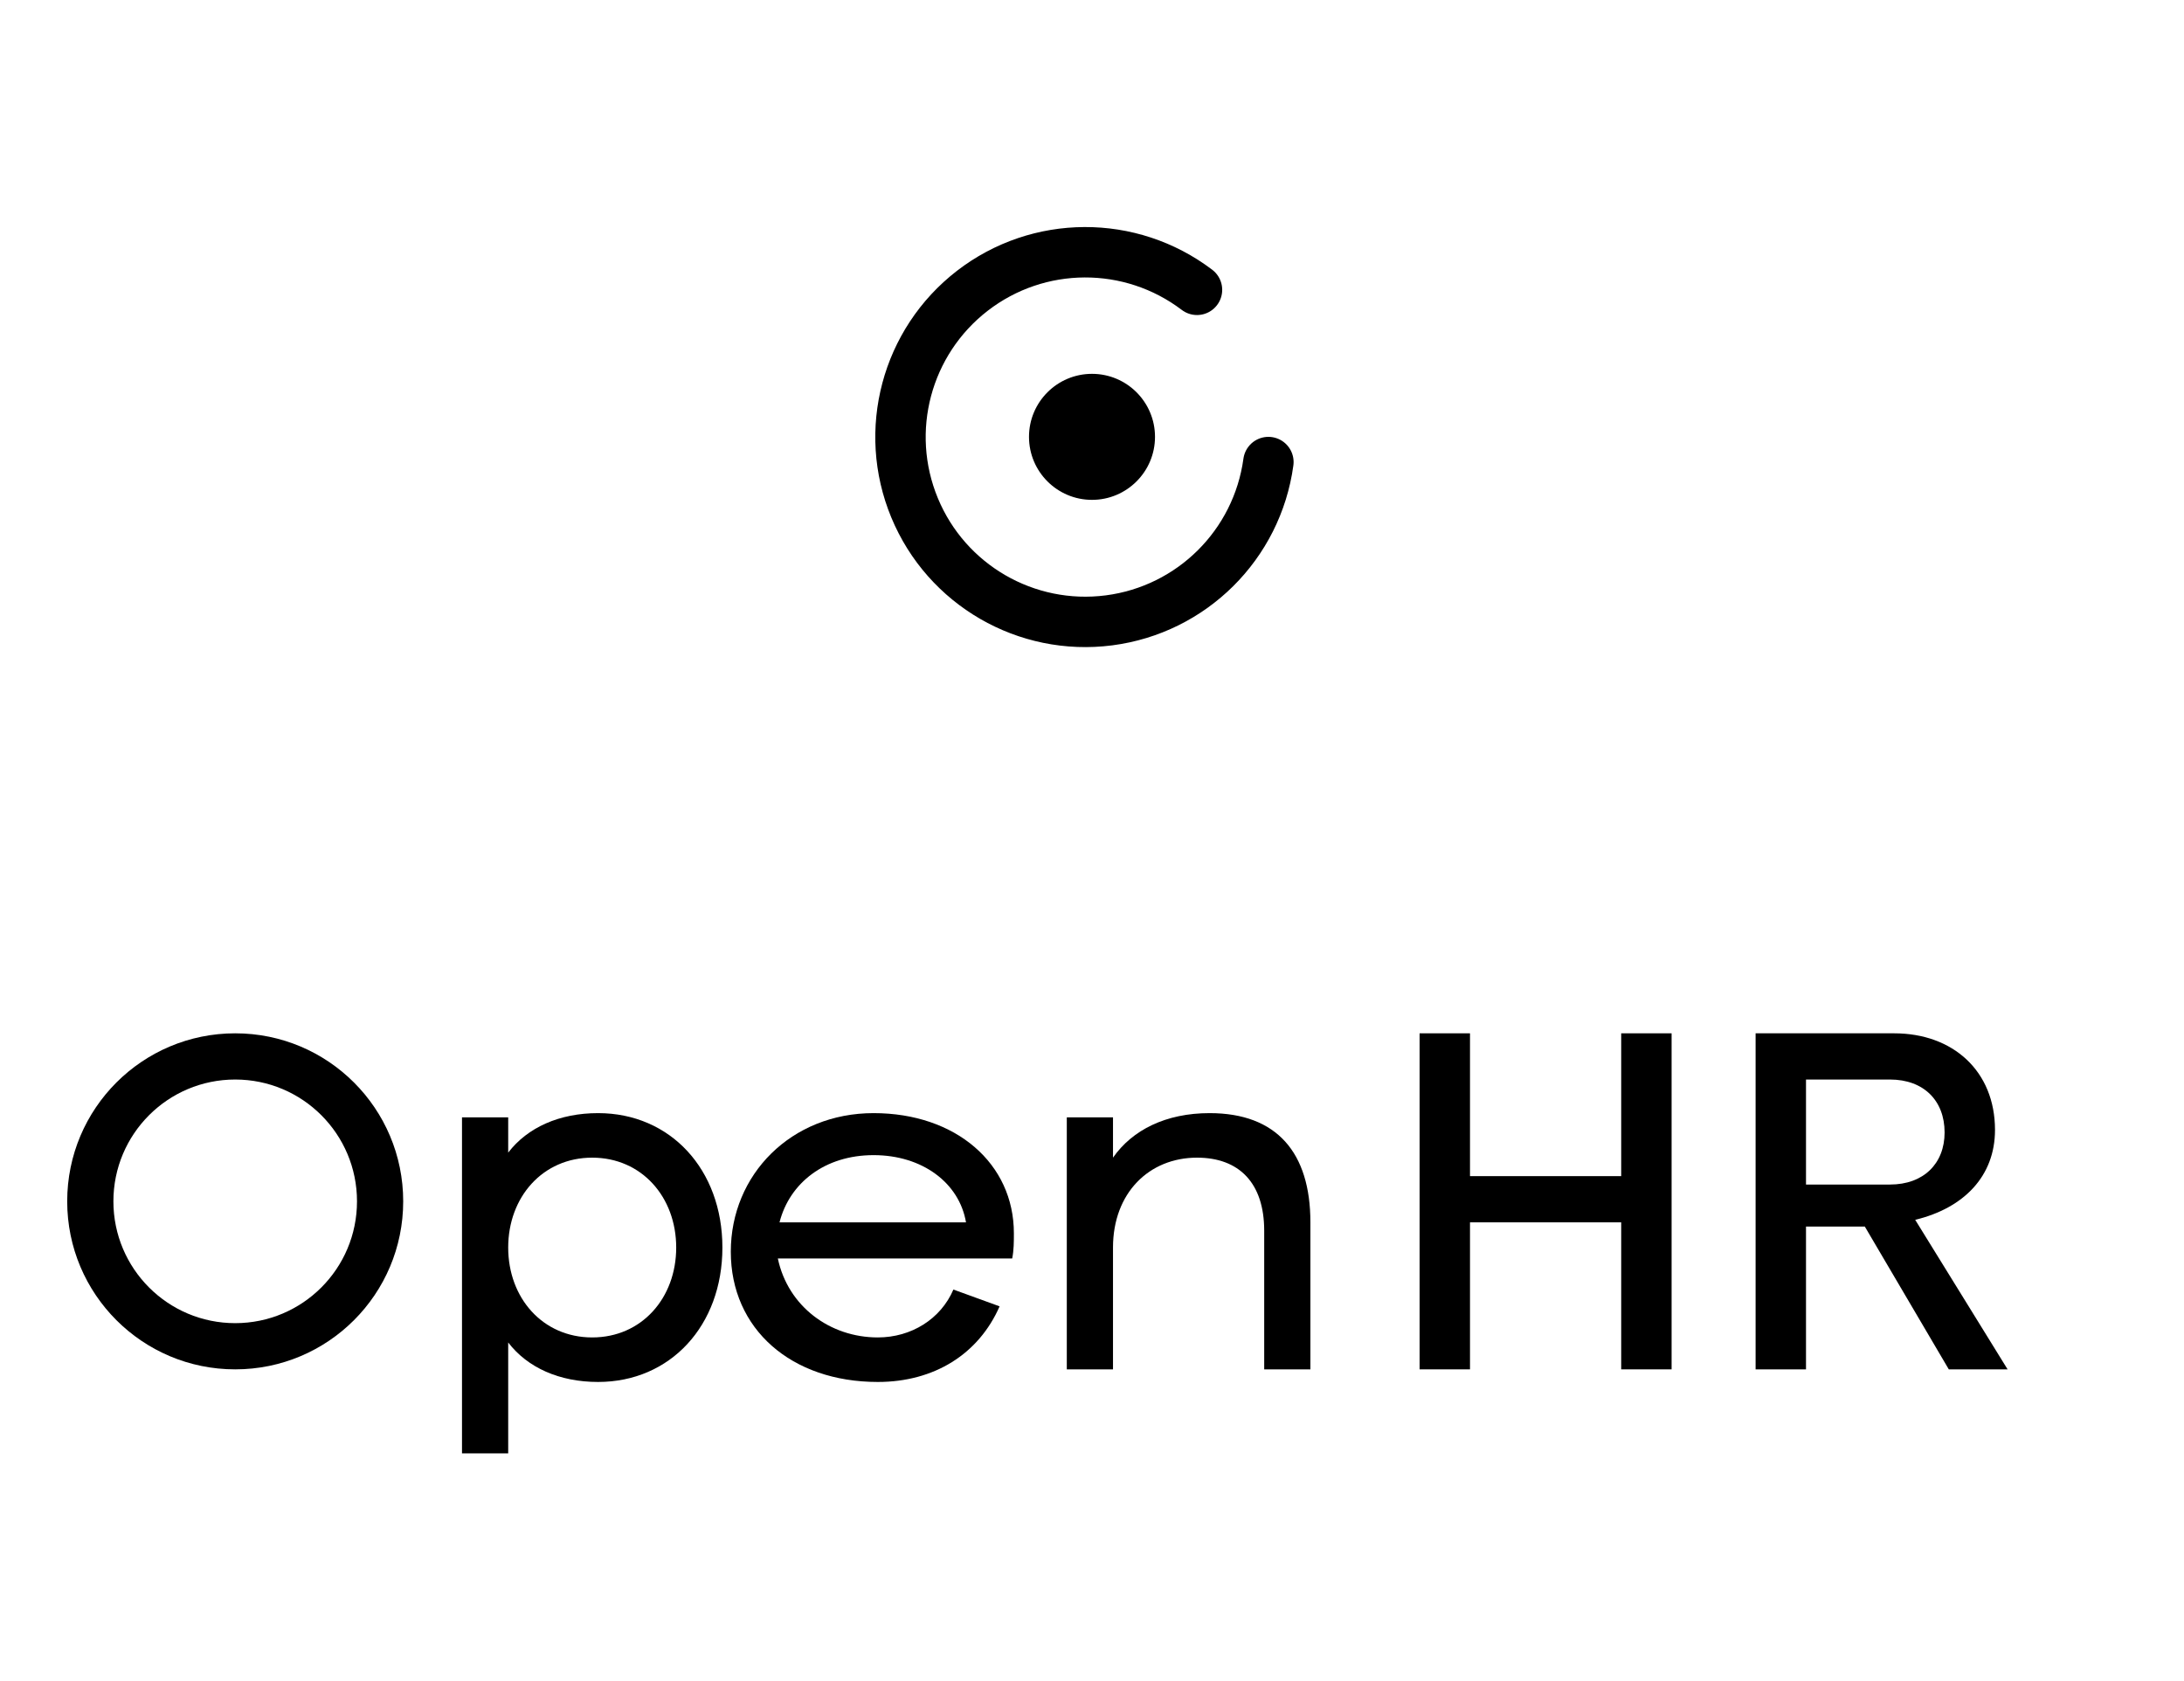
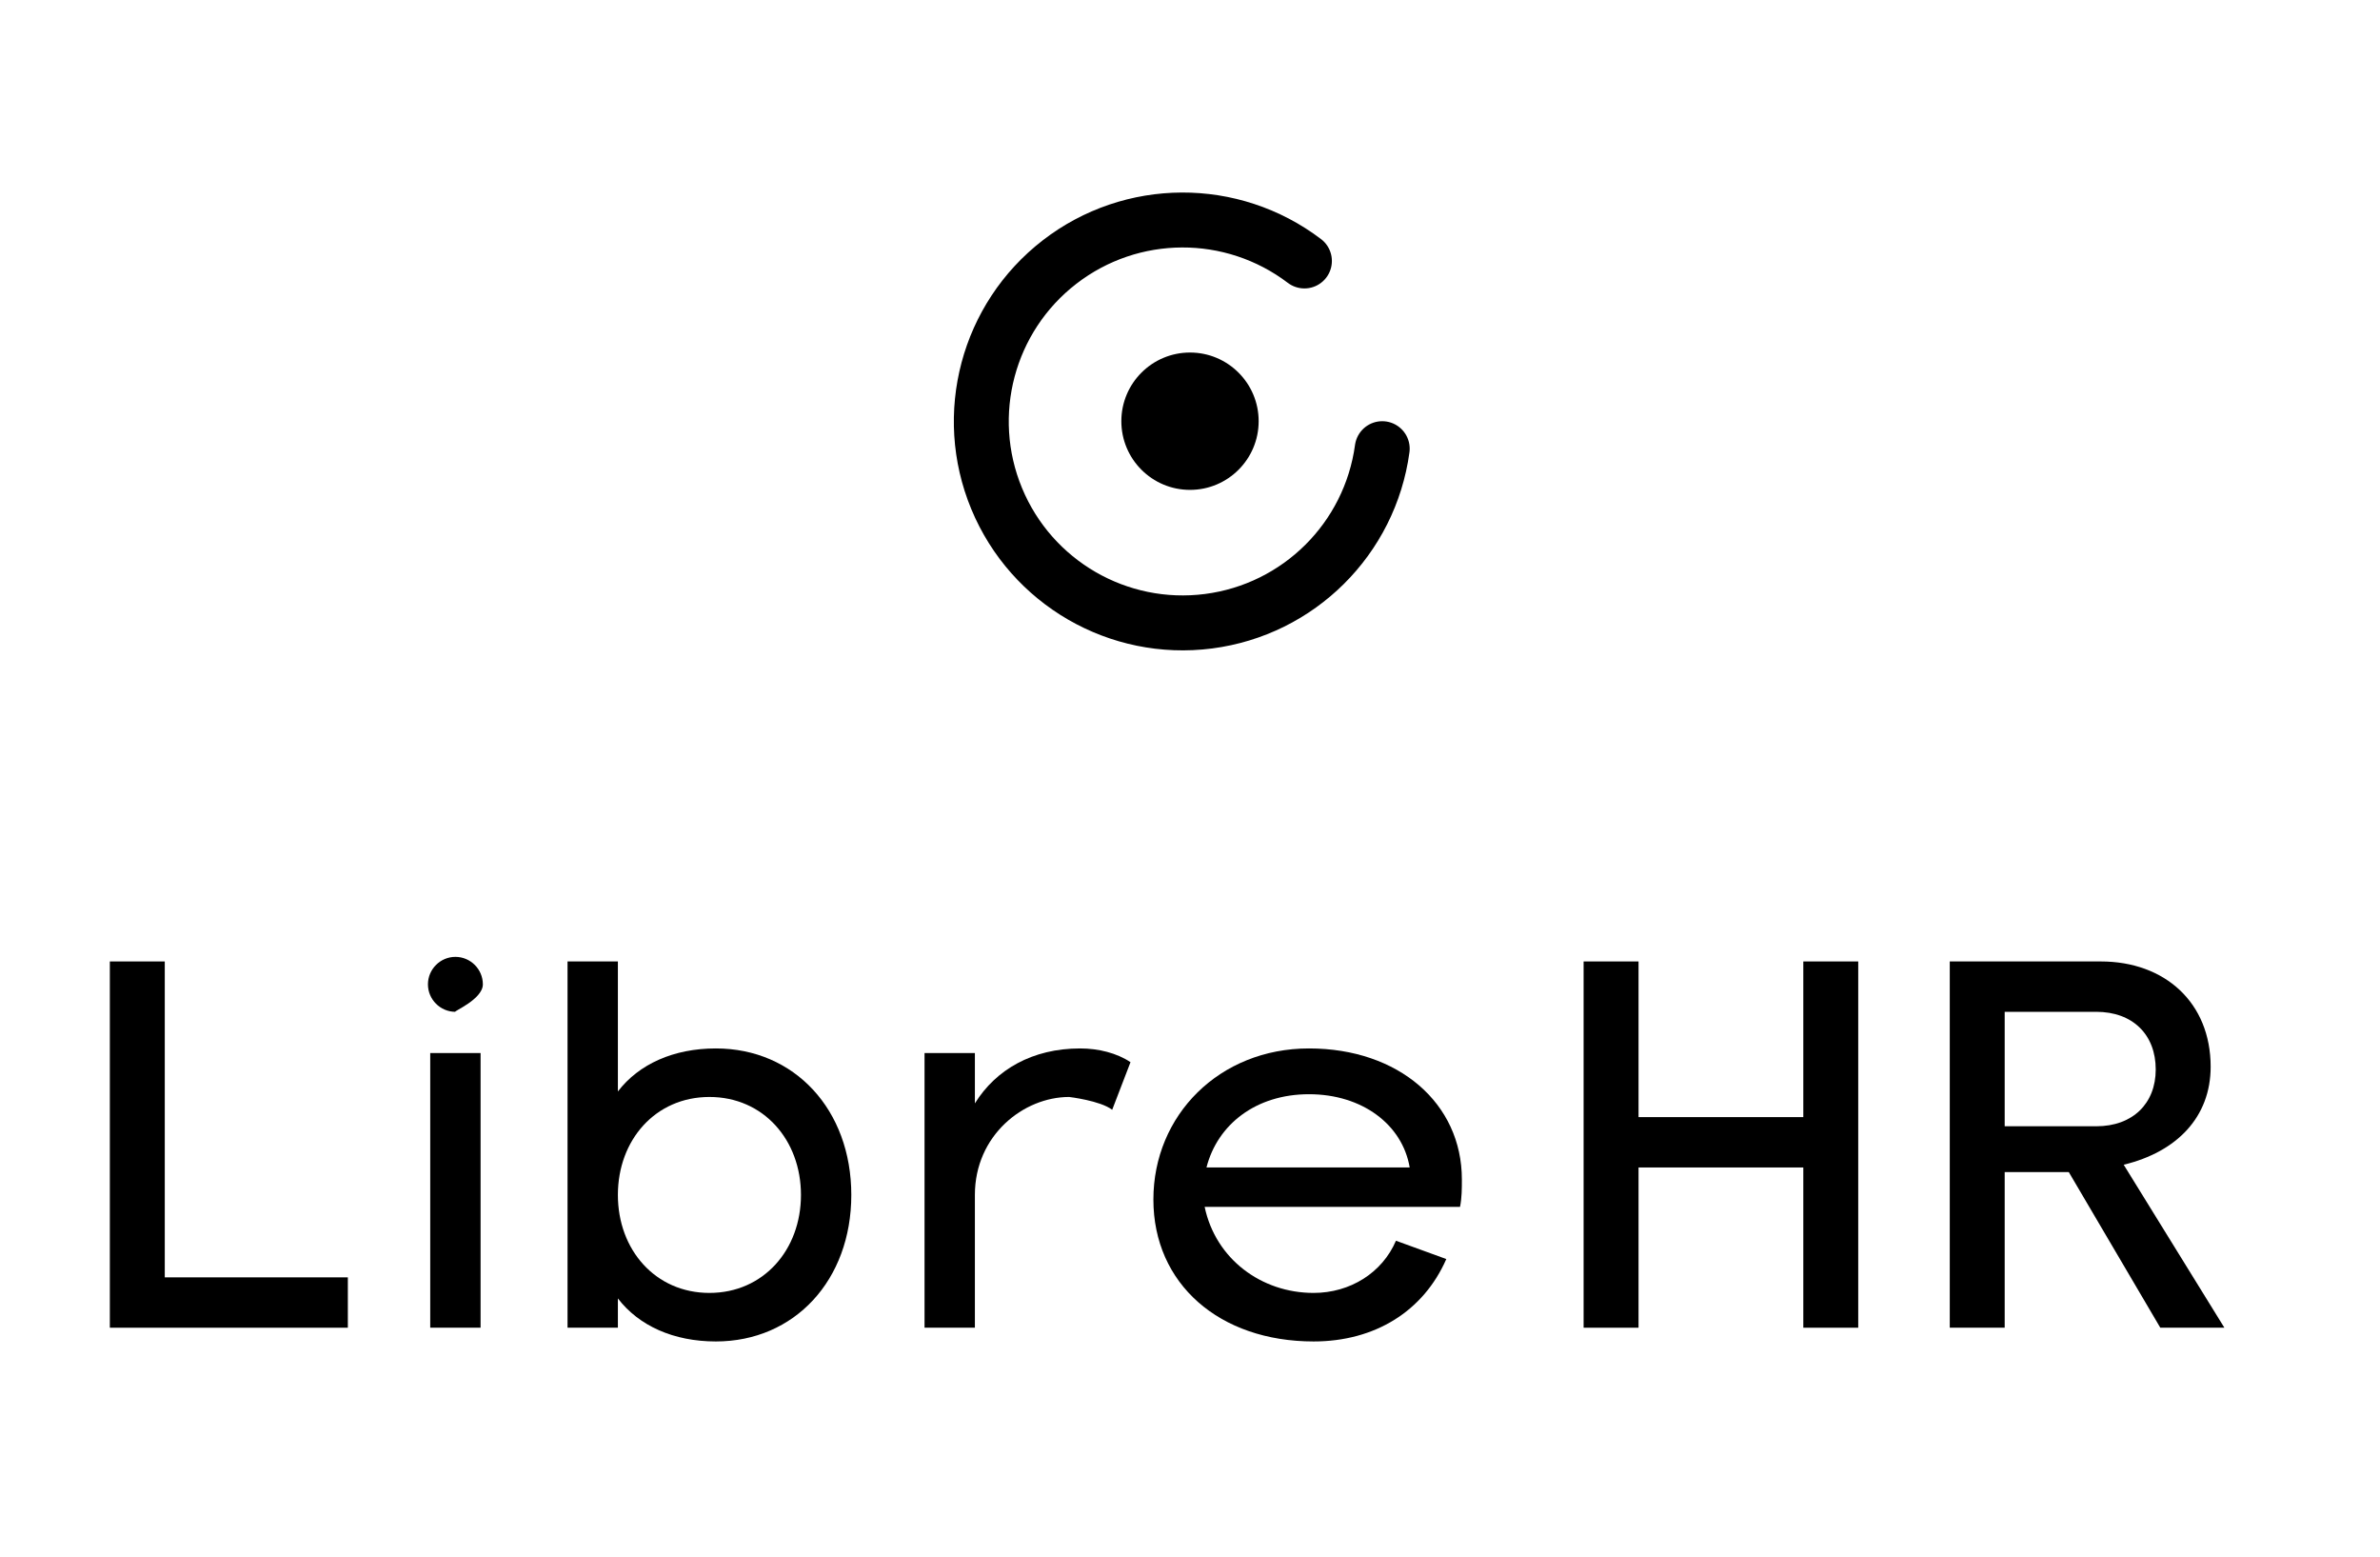
- <svg xmlns="http://www.w3.org/2000/svg" viewBox="0 0 260 200" width="260" height="200" fill="none">
-   <g transform="translate(98, 20)">
+ <svg xmlns="http://www.w3.org/2000/svg" viewBox="0 0 260 170" width="260" height="170" fill="none">
+   <g transform="translate(98, 14)">
    <path d="M 44.5 14.5 A 22 22 0 1 0 53 35" stroke="currentColor" stroke-width="6" stroke-linecap="round" />
    <circle cx="32" cy="32" r="7.5" fill="currentColor" />
  </g>
-   <g fill="currentColor" transform="translate(6, 110)">
-     <path d="M 22 13 C 10.95 13 2 21.95 2 33 C 2 44.05 10.95 53 22 53 C 33.05 53 42 44.05 42 33 C 42 21.95 33.05 13 22 13 Z M 22 18.5 C 30.01 18.5 36.5 24.99 36.5 33 C 36.5 41.01 30.01 47.5 22 47.5 C 13.99 47.5 7.5 41.01 7.5 33 C 7.5 24.99 13.99 18.5 22 18.5 Z" />
-     <path d="M 49 23 L 54.5 23 L 54.5 27.2 C 56.8 24.2 60.6 22.5 65.2 22.5 C 73.8 22.5 80 29.2 80 38.5 C 80 47.8 73.8 54.5 65.2 54.5 C 60.6 54.5 56.8 52.8 54.5 49.8 L 54.5 63 L 49 63 Z M 64.5 27.8 C 58.6 27.8 54.5 32.5 54.5 38.5 C 54.5 44.5 58.6 49.2 64.5 49.2 C 70.4 49.2 74.5 44.5 74.5 38.5 C 74.5 32.5 70.4 27.8 64.5 27.8 Z" />
-     <path d="M 98 22.5 C 88.2 22.5 81 29.8 81 39 C 81 48.2 88.2 54.5 98.5 54.5 C 105.2 54.5 110.5 51.2 113 45.5 L 107.5 43.5 C 106 47 102.5 49.2 98.5 49.2 C 92.8 49.2 87.8 45.5 86.6 39.8 L 114.5 39.8 C 114.7 38.8 114.7 37.8 114.7 36.8 C 114.7 28.5 107.8 22.5 98 22.5 Z M 86.8 35.5 C 88 30.8 92.2 27.5 98 27.5 C 103.8 27.5 108.2 30.8 109 35.5 Z" />
-     <path d="M 121 23 L 126.5 23 L 126.5 27.8 C 128.8 24.5 132.8 22.5 138 22.5 C 146 22.5 150 27.2 150 35.5 L 150 53 L 144.5 53 L 144.5 36.5 C 144.5 30.8 141.5 27.8 136.5 27.8 C 130.8 27.8 126.5 32 126.5 38.5 L 126.5 53 L 121 53 Z" />
-     <path d="M 163 13 L 169 13 L 169 30 L 187 30 L 187 13 L 193 13 L 193 53 L 187 53 L 187 35.5 L 169 35.5 L 169 53 L 163 53 Z" />
-     <path d="M 203 13 L 219.5 13 C 226.5 13 231.5 17.5 231.5 24.5 C 231.5 30 227.8 33.8 222 35.2 L 233 53 L 226 53 L 216 36 L 209 36 L 209 53 L 203 53 Z M 209 18.5 L 209 31 L 219 31 C 223 31 225.5 28.5 225.5 24.8 C 225.5 21 223 18.5 219 18.5 Z" />
+   <g fill="currentColor" transform="translate(0, 92)">
+     <path d="M 12 13 L 18 13 L 18 47.5 L 38 47.5 L 38 53 L 12 53 Z" />
+     <path d="M 47 23 L 52.5 23 L 52.5 53 L 47 53 Z M 49.75 12.5 C 51.4 12.5 52.75 13.85 52.75 15.5 C 52.75 17.15 49.4 18.5 49.75 18.5 C 48.1 18.5 46.75 17.15 46.75 15.5 C 46.75 13.85 48.1 12.5 49.75 12.5 Z" />
+     <path d="M 62 13 L 67.5 13 L 67.5 27.2 C 69.8 24.2 73.6 22.5 78.2 22.5 C 86.8 22.5 93 29.2 93 38.5 C 93 47.8 86.8 54.5 78.2 54.5 C 73.6 54.5 69.8 52.8 67.5 49.8 L 67.5 53 L 62 53 Z M 77.5 27.8 C 71.6 27.8 67.5 32.5 67.5 38.5 C 67.5 44.5 71.6 49.2 77.5 49.2 C 83.4 49.2 87.5 44.5 87.5 38.5 C 87.5 32.5 83.4 27.8 77.5 27.8 Z" />
+     <path d="M 101 23 L 106.5 23 L 106.5 28.5 C 108.8 24.8 112.8 22.5 118 22.5 C 120 22.5 122 23 123.5 24 L 121.5 29.2 C 120.2 28.2 116.8 27.8 116.8 27.8 C 111.8 27.8 106.5 32 106.5 38.5 L 106.5 53 L 101 53 Z" />
+     <path d="M 143 22.5 C 133.2 22.5 126 29.8 126 39 C 126 48.2 133.2 54.5 143.5 54.5 C 150.2 54.5 155.5 51.2 158 45.5 L 152.5 43.5 C 151 47 147.5 49.2 143.5 49.2 C 137.8 49.2 132.8 45.5 131.6 39.8 L 159.5 39.8 C 159.7 38.8 159.7 37.8 159.7 36.8 C 159.7 28.5 152.8 22.5 143 22.5 Z M 131.8 35.5 C 133 30.8 137.2 27.5 143 27.5 C 148.8 27.5 153.2 30.8 154 35.5 Z" />
+     <path d="M 173 13 L 179 13 L 179 30 L 197 30 L 197 13 L 203 13 L 203 53 L 197 53 L 197 35.5 L 179 35.5 L 179 53 L 173 53 Z" />
+     <path d="M 213 13 L 229.5 13 C 236.5 13 241.5 17.5 241.5 24.5 C 241.5 30 237.8 33.8 232 35.2 L 243 53 L 236 53 L 226 36 L 219 36 L 219 53 L 213 53 Z M 219 18.5 L 219 31 L 229 31 C 233 31 235.5 28.5 235.5 24.8 C 235.5 21 233 18.5 229 18.5 Z" />
  </g>
</svg>
